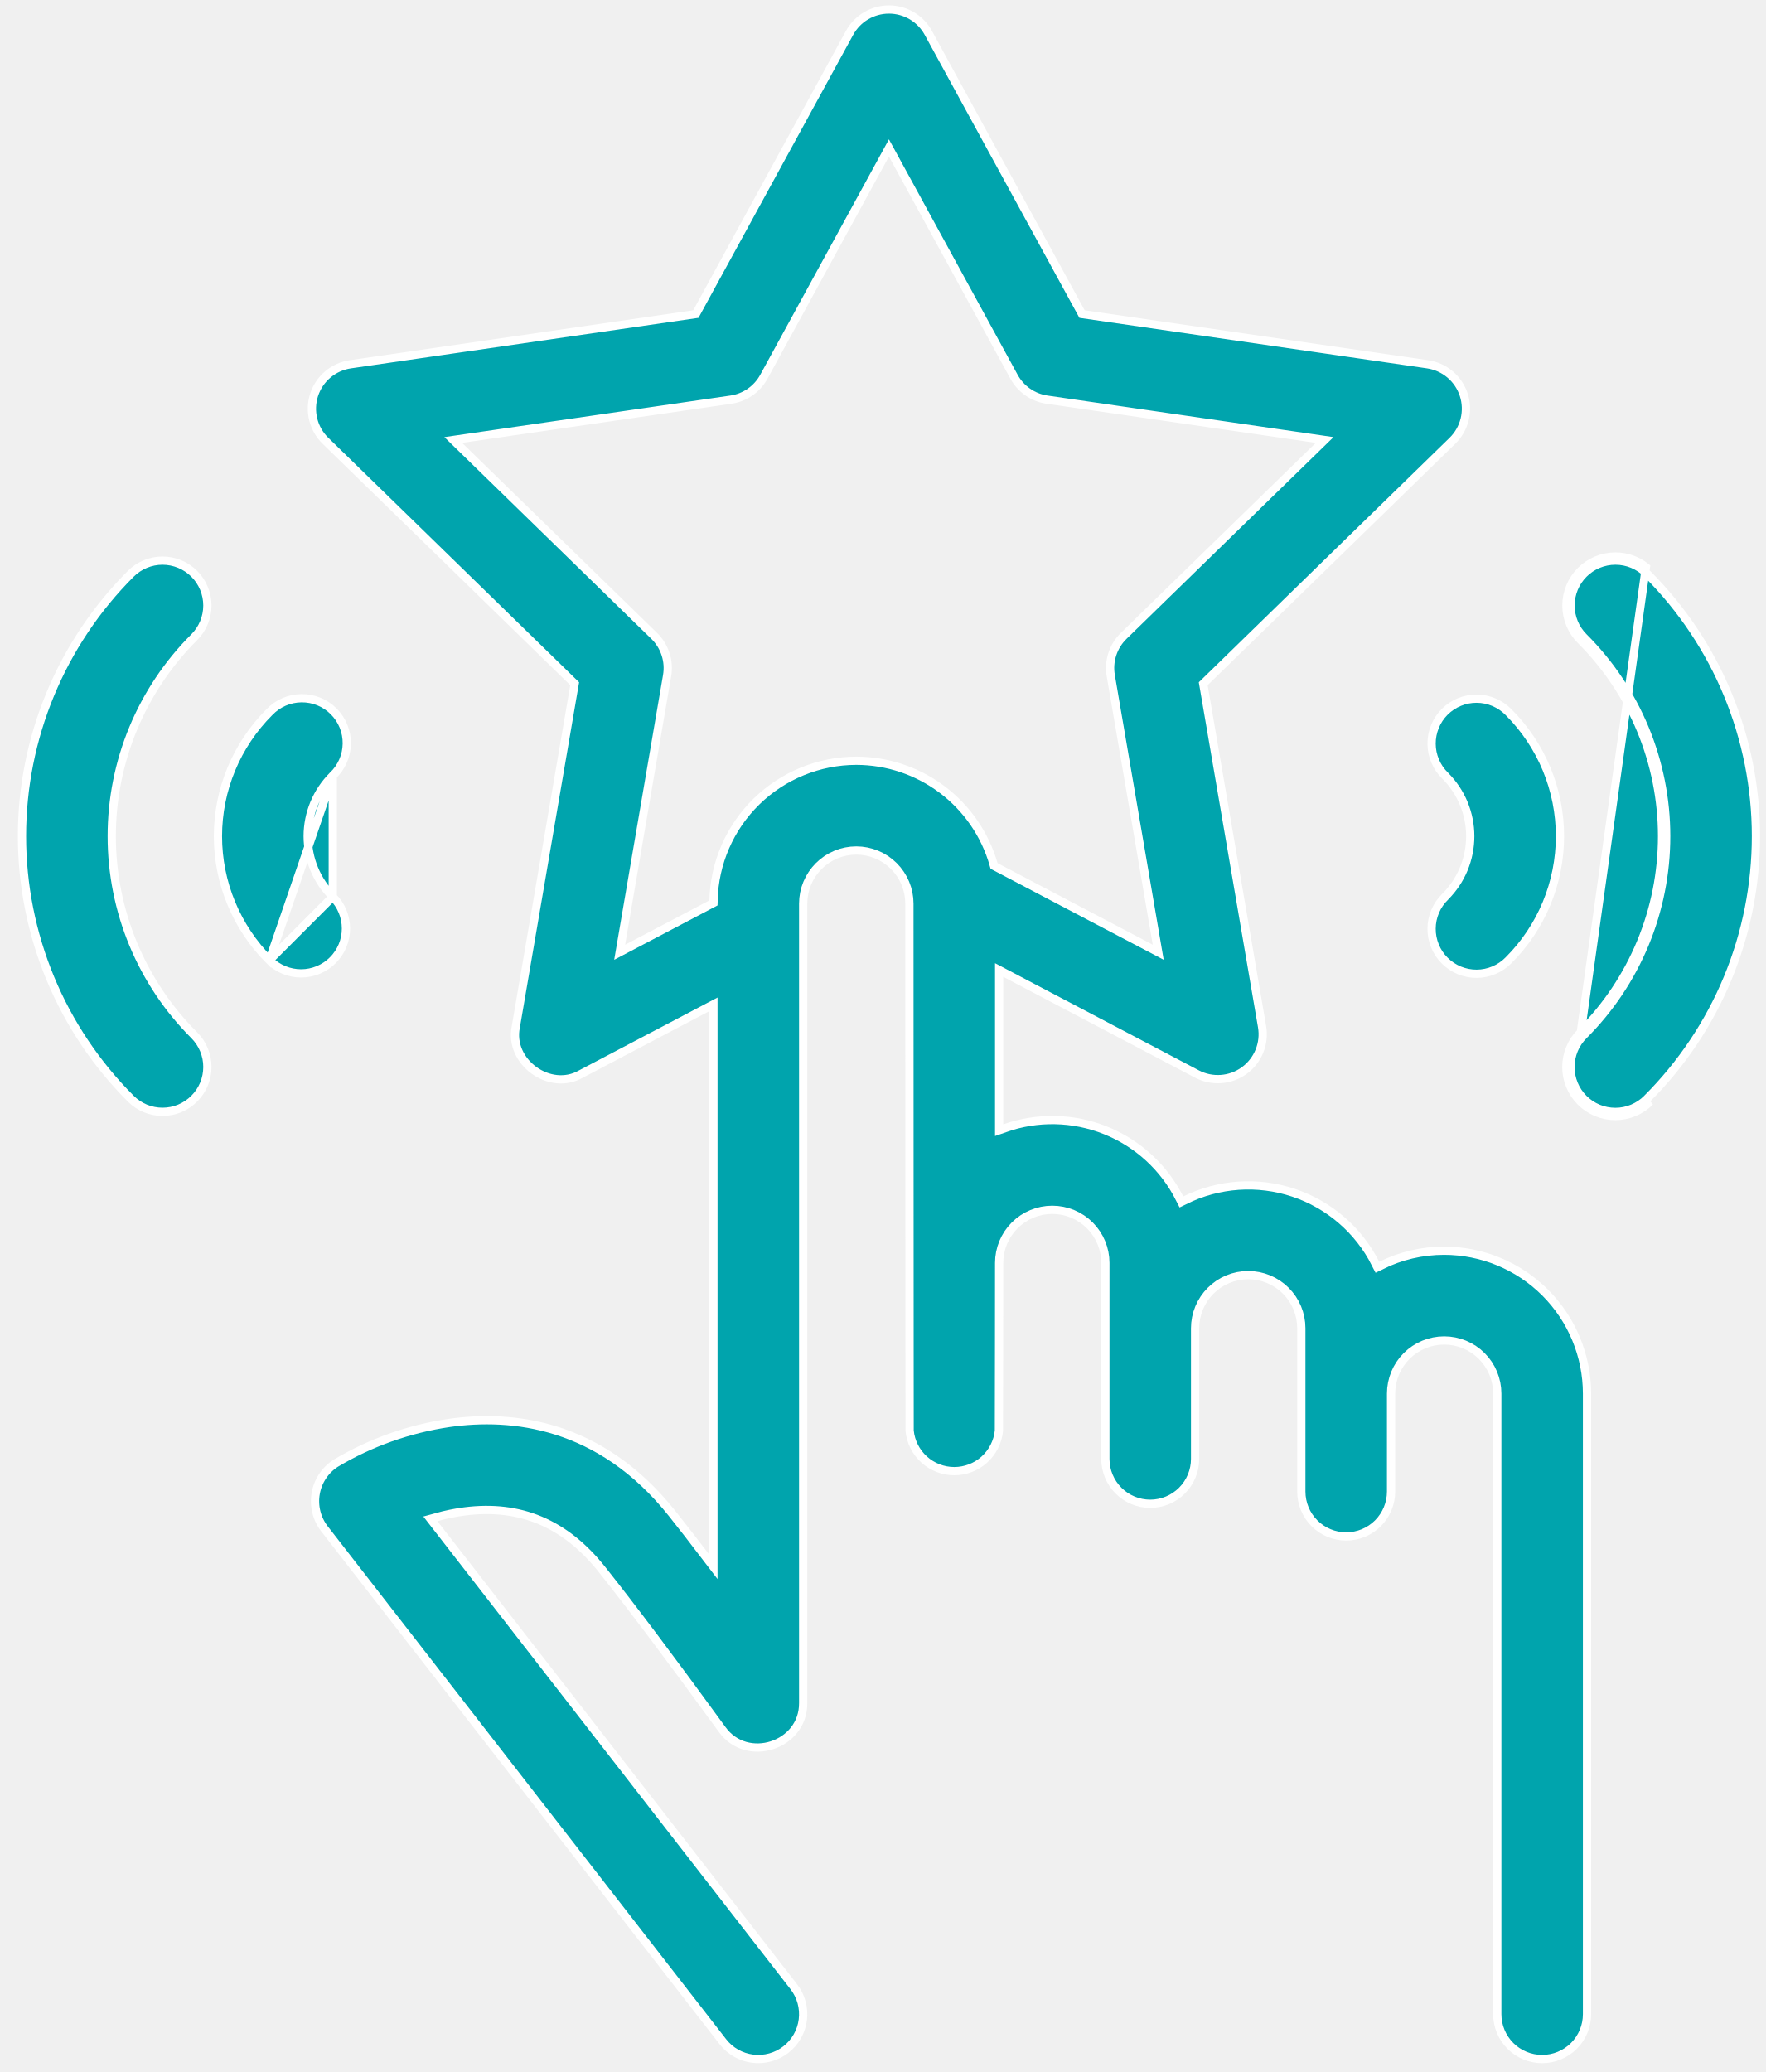
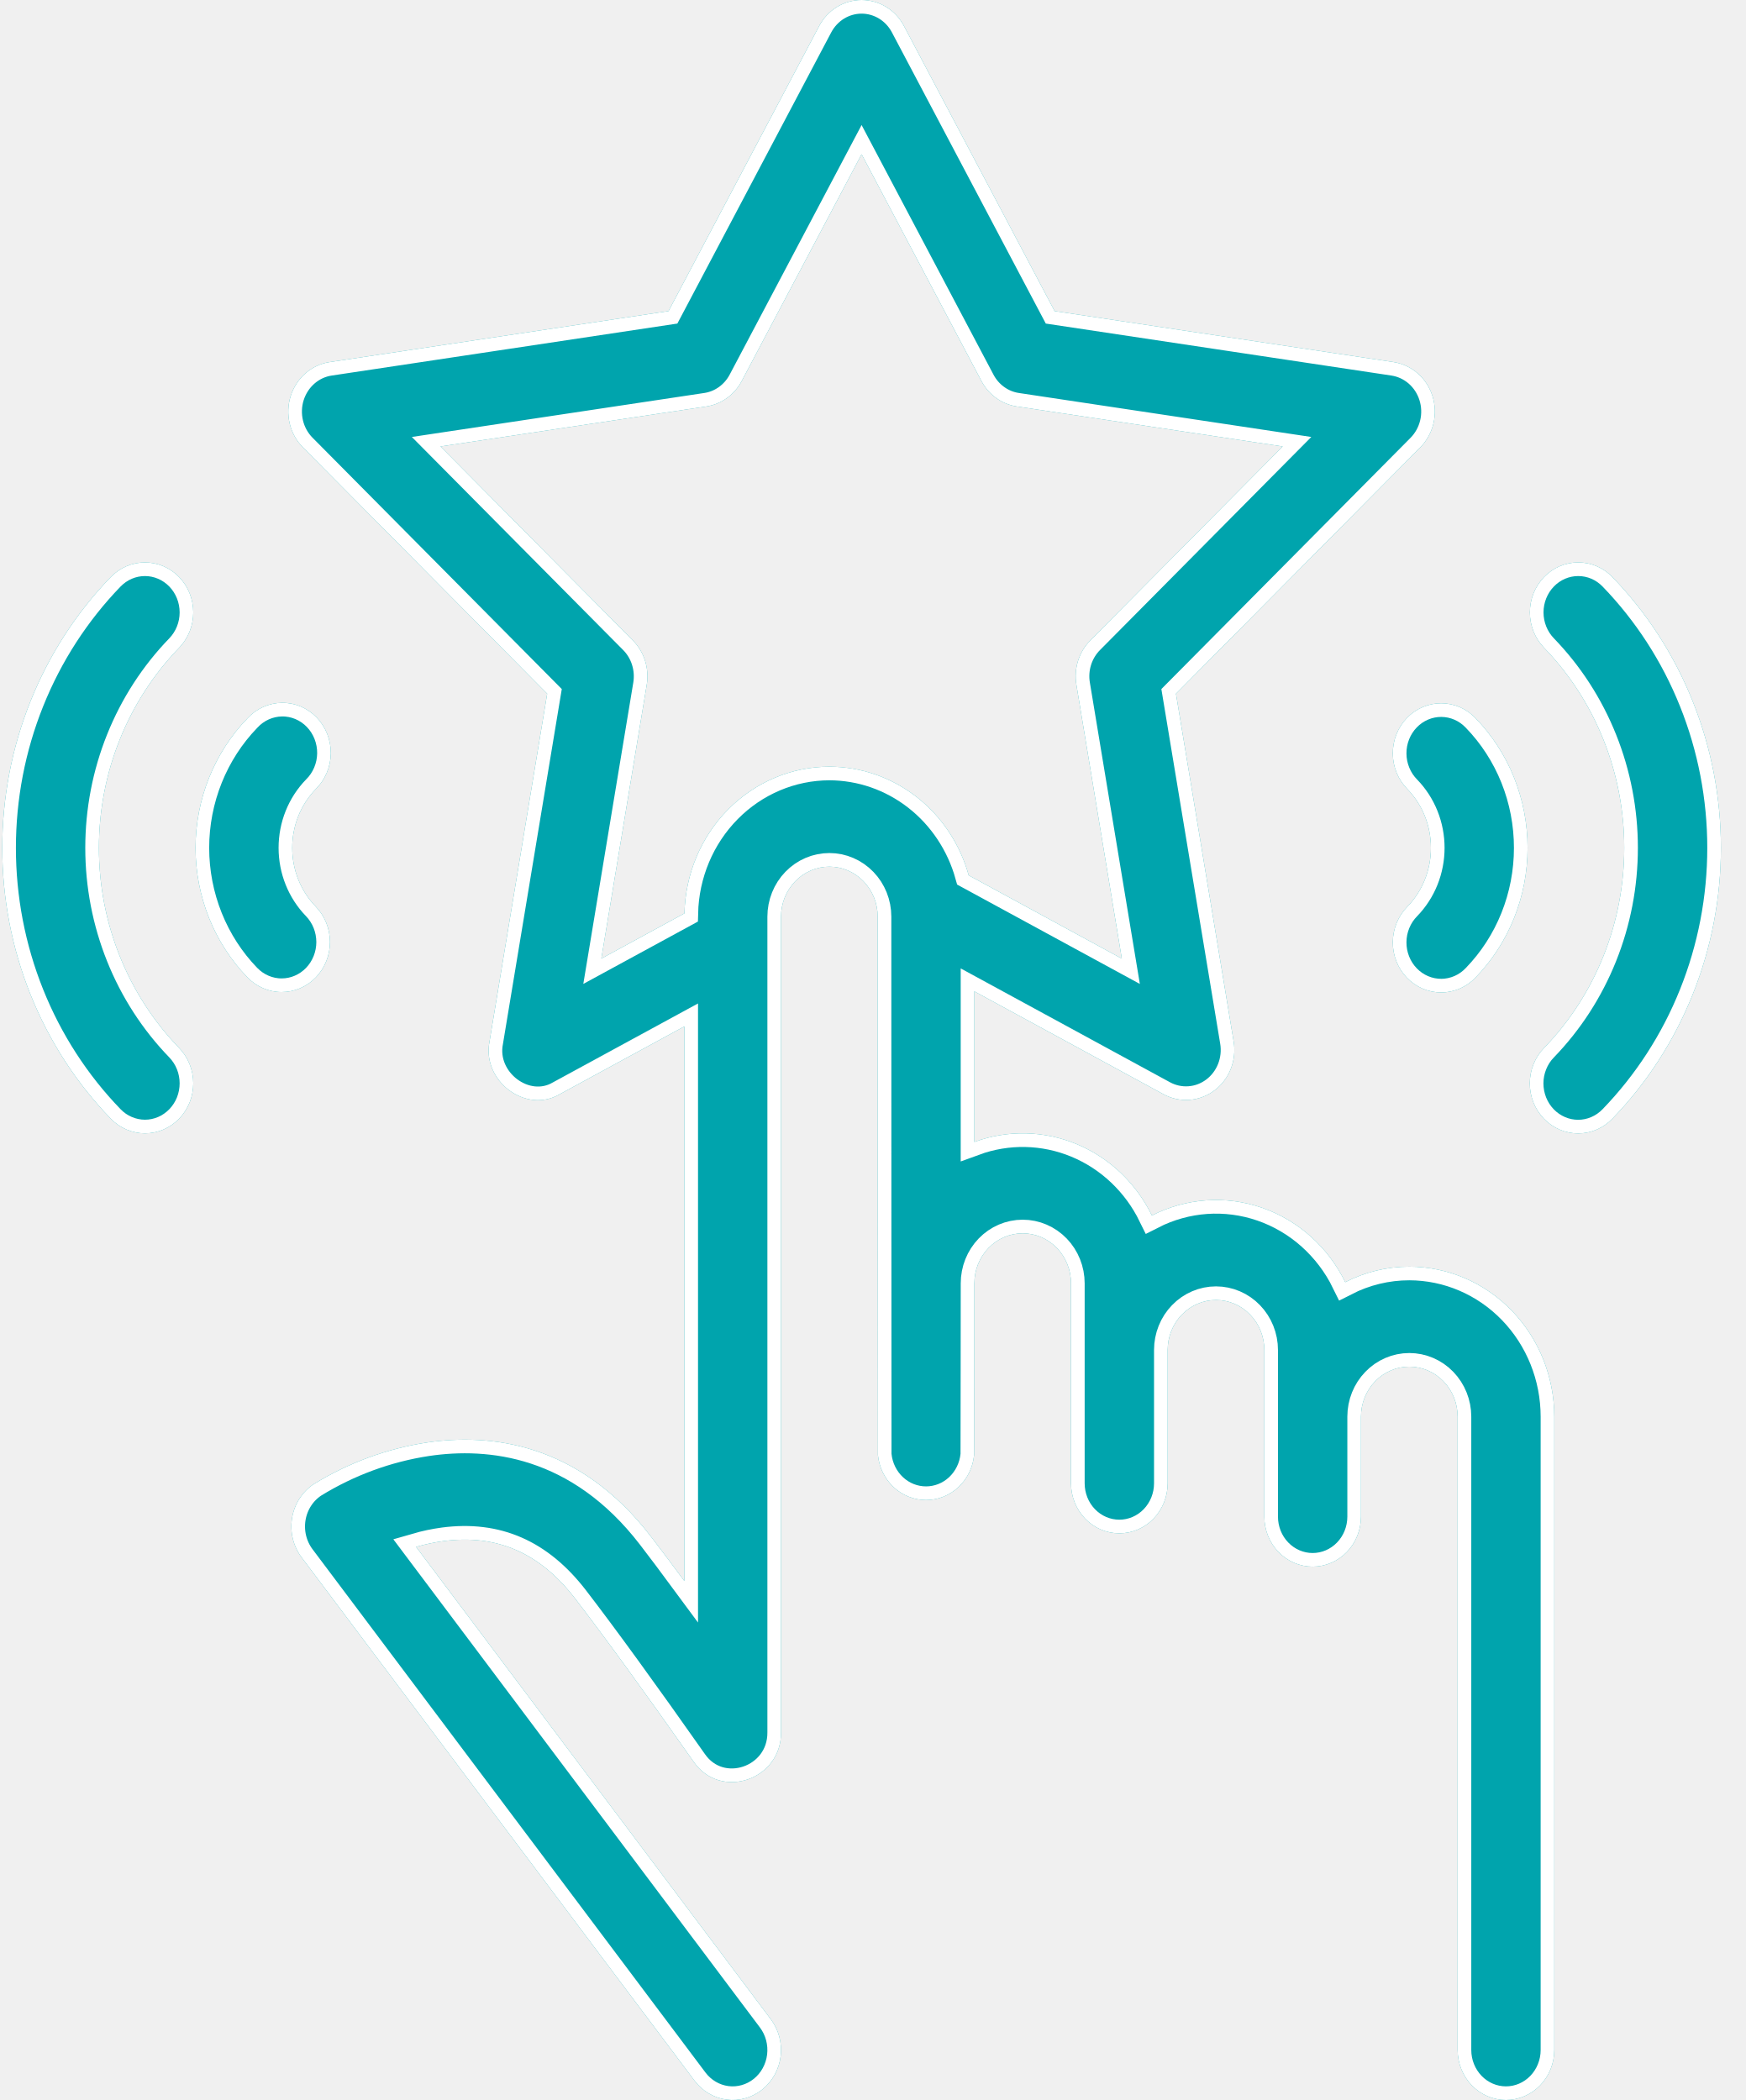
- <svg xmlns="http://www.w3.org/2000/svg" width="75" height="88" viewBox="0 0 75 88" fill="none">
-   <path d="M61.382 32.944L61.382 32.944L61.381 32.942C61.201 32.766 61.057 32.556 60.959 32.324C60.86 32.092 60.808 31.843 60.807 31.591C60.805 31.339 60.854 31.089 60.95 30.855C61.045 30.622 61.186 30.41 61.364 30.232C61.542 30.054 61.754 29.912 61.987 29.817C62.22 29.721 62.47 29.672 62.722 29.673C62.974 29.674 63.224 29.726 63.456 29.824C63.688 29.922 63.898 30.066 64.075 30.246L64.075 30.246L64.076 30.247C64.768 30.939 65.318 31.76 65.693 32.664C66.067 33.568 66.26 34.536 66.26 35.515C66.26 36.493 66.067 37.462 65.693 38.366C65.318 39.27 64.768 40.092 64.076 40.783L64.076 40.783L64.075 40.784C63.898 40.965 63.688 41.108 63.456 41.206C63.224 41.304 62.974 41.356 62.722 41.357C62.47 41.358 62.22 41.309 61.987 41.214C61.754 41.117 61.542 40.976 61.364 40.798C61.186 40.62 61.045 40.408 60.95 40.175C60.854 39.941 60.805 39.691 60.807 39.439C60.808 39.187 60.86 38.938 60.959 38.706C61.057 38.474 61.201 38.264 61.381 38.088L61.381 38.088L61.382 38.086C61.72 37.749 61.989 37.348 62.172 36.907C62.354 36.466 62.449 35.993 62.449 35.515C62.449 35.037 62.354 34.564 62.172 34.123C61.989 33.682 61.72 33.281 61.382 32.944Z" fill="#00A4AD" stroke="white" stroke-width="0.35" />
-   <path d="M67.144 43.842C68.239 42.749 69.107 41.451 69.7 40.022C70.292 38.593 70.597 37.062 70.597 35.515C70.597 33.968 70.292 32.436 69.7 31.008C69.107 29.579 68.239 28.281 67.144 27.188C66.754 26.798 66.534 26.269 66.534 25.717C66.534 25.165 66.753 24.635 67.143 24.245C67.533 23.855 68.062 23.635 68.614 23.635C69.087 23.634 69.544 23.796 69.911 24.087L67.144 43.842ZM67.144 43.842C66.95 44.035 66.796 44.264 66.691 44.517M67.144 43.842L66.691 44.517M66.691 44.517C66.585 44.77 66.531 45.041 66.53 45.314M66.691 44.517L66.53 45.314M66.53 45.314C66.53 45.588 66.583 45.859 66.688 46.112M66.53 45.314L66.688 46.112M66.688 46.112C66.792 46.365 66.946 46.595 67.139 46.789M66.688 46.112L67.139 46.789M67.139 46.789C67.333 46.982 67.562 47.136 67.815 47.241M67.139 46.789L67.815 47.241M67.815 47.241C68.068 47.345 68.339 47.399 68.613 47.399M67.815 47.241L68.613 47.399M68.613 47.399C68.887 47.399 69.158 47.344 69.41 47.239M68.613 47.399L69.41 47.239M69.41 47.239C69.663 47.134 69.893 46.98 70.086 46.786L69.41 47.239ZM69.962 24.367L70.009 24.414C71.452 25.867 72.598 27.588 73.383 29.481C74.176 31.394 74.584 33.444 74.584 35.515C74.584 37.585 74.176 39.636 73.383 41.549C72.59 43.461 71.427 45.199 69.962 46.662L69.962 46.663C69.785 46.84 69.575 46.981 69.343 47.078C69.112 47.174 68.864 47.224 68.613 47.224C68.362 47.224 68.114 47.175 67.882 47.079C67.65 46.983 67.44 46.842 67.263 46.665C67.086 46.488 66.945 46.277 66.85 46.045C66.754 45.814 66.705 45.565 66.705 45.315C66.706 45.064 66.756 44.816 66.852 44.584C66.949 44.353 67.09 44.143 67.268 43.966L67.268 43.966C68.379 42.857 69.26 41.539 69.862 40.089C70.463 38.639 70.772 37.085 70.772 35.515C70.772 33.945 70.463 32.391 69.862 30.941C69.26 29.49 68.379 28.173 67.268 27.064C66.91 26.707 66.709 26.222 66.709 25.717C66.709 25.211 66.909 24.726 67.267 24.369C67.624 24.011 68.109 23.81 68.614 23.81C69.12 23.809 69.605 24.01 69.962 24.367Z" fill="#00A4AD" stroke="white" stroke-width="0.35" />
-   <path d="M14.138 32.94L14.138 32.94C14.322 32.765 14.469 32.554 14.571 32.321C14.673 32.088 14.727 31.837 14.73 31.583C14.733 31.329 14.685 31.077 14.59 30.841C14.494 30.606 14.352 30.392 14.172 30.212C13.993 30.032 13.779 29.89 13.543 29.794C13.308 29.698 13.056 29.651 12.802 29.654C12.547 29.657 12.296 29.71 12.063 29.812C11.83 29.913 11.62 30.061 11.444 30.245L11.441 30.248L11.441 30.248C10.749 30.939 10.2 31.76 9.825 32.664C9.45 33.568 9.257 34.537 9.257 35.516C9.257 36.494 9.45 37.463 9.825 38.367C10.2 39.271 10.749 40.092 11.441 40.784L14.138 32.94ZM14.138 32.94L14.135 32.943M14.138 32.94L14.135 32.943M14.135 32.943C13.797 33.28 13.529 33.681 13.346 34.122C13.163 34.564 13.069 35.037 13.069 35.514C13.069 35.992 13.163 36.465 13.346 36.906C13.529 37.347 13.797 37.748 14.135 38.086M14.135 32.943V38.086M14.135 38.086C14.312 38.263 14.453 38.472 14.549 38.704C14.645 38.935 14.694 39.183 14.694 39.433C14.695 39.683 14.646 39.931 14.55 40.163C14.454 40.394 14.314 40.604 14.137 40.781C13.96 40.959 13.75 41.099 13.519 41.195C13.288 41.291 13.04 41.341 12.79 41.341C12.539 41.341 12.291 41.292 12.06 41.196C11.829 41.101 11.618 40.96 11.441 40.784L14.135 38.086Z" fill="#00A4AD" stroke="white" stroke-width="0.35" />
-   <path d="M5.556 24.368L5.556 24.368C5.733 24.191 5.943 24.051 6.174 23.955C6.406 23.859 6.653 23.81 6.904 23.81C7.154 23.81 7.402 23.86 7.633 23.956C7.864 24.052 8.074 24.192 8.251 24.369C8.608 24.727 8.809 25.212 8.809 25.717C8.808 26.222 8.607 26.707 8.25 27.064C7.139 28.173 6.258 29.491 5.656 30.941C5.055 32.391 4.746 33.945 4.746 35.515C4.746 37.085 5.055 38.639 5.656 40.09C6.258 41.54 7.139 42.857 8.25 43.966C8.427 44.143 8.567 44.353 8.663 44.584C8.759 44.815 8.809 45.063 8.809 45.313C8.809 45.564 8.76 45.812 8.664 46.043C8.568 46.274 8.428 46.484 8.251 46.661C8.074 46.839 7.864 46.979 7.633 47.075C7.402 47.171 7.154 47.22 6.904 47.22C6.654 47.221 6.406 47.171 6.174 47.076C5.943 46.98 5.733 46.84 5.556 46.663L5.556 46.663C4.091 45.2 2.928 43.462 2.135 41.549C1.342 39.636 0.934 37.586 0.934 35.515C0.934 33.445 1.342 31.394 2.135 29.482C2.928 27.569 4.091 25.831 5.556 24.368Z" fill="#00A4AD" stroke="white" stroke-width="0.35" />
-   <mask id="path-5-inside-1" fill="white">
-     <path d="M61.341 52.944C60.384 52.943 59.44 53.164 58.583 53.589C57.841 52.123 56.55 51.009 54.992 50.489C53.433 49.97 51.732 50.087 50.259 50.814C49.575 49.462 48.421 48.405 47.014 47.842C45.607 47.278 44.042 47.247 42.614 47.753V41.487L50.76 45.769C51.103 45.95 51.491 46.03 51.878 46.002C52.265 45.974 52.637 45.839 52.951 45.61C53.265 45.382 53.509 45.07 53.655 44.711C53.802 44.351 53.844 43.958 53.779 43.575L51.295 29.099L61.814 18.846C62.092 18.575 62.288 18.232 62.381 17.855C62.474 17.478 62.46 17.083 62.34 16.714C62.22 16.345 61.999 16.016 61.702 15.766C61.406 15.516 61.045 15.354 60.661 15.298L46.071 13.177L39.584 1.312C39.405 0.984 39.141 0.71 38.82 0.52C38.498 0.33 38.132 0.229 37.758 0.229C37.385 0.229 37.018 0.33 36.697 0.52C36.376 0.71 36.112 0.984 35.932 1.312L29.446 13.177L14.856 15.298C14.472 15.354 14.111 15.516 13.814 15.766C13.517 16.016 13.296 16.345 13.176 16.714C13.056 17.083 13.042 17.479 13.135 17.856C13.228 18.233 13.425 18.576 13.703 18.847L24.222 29.1L21.738 43.576C21.401 45.215 23.305 46.596 24.757 45.77L30.128 42.945V66.028C29.601 65.337 29.119 64.716 28.686 64.172C25.563 60.245 21.724 59.878 19.053 60.261C17.326 60.514 15.665 61.104 14.166 61.998C13.923 62.154 13.715 62.359 13.555 62.601C13.395 62.842 13.287 63.113 13.238 63.398C13.188 63.683 13.198 63.975 13.267 64.256C13.336 64.537 13.462 64.801 13.638 65.03L30.566 86.82C30.904 87.256 31.402 87.54 31.95 87.609C32.497 87.677 33.05 87.526 33.486 87.187C33.921 86.849 34.205 86.351 34.274 85.803C34.342 85.255 34.191 84.703 33.852 84.267L18.578 64.605C18.966 64.497 19.362 64.416 19.762 64.364C22.057 64.071 23.912 64.855 25.428 66.762C26.7 68.361 28.415 70.644 30.527 73.548C31.683 75.163 34.307 74.309 34.29 72.324V38.378C34.29 37.826 34.51 37.297 34.9 36.907C35.29 36.516 35.819 36.297 36.371 36.297C36.923 36.297 37.452 36.516 37.843 36.907C38.233 37.297 38.452 37.826 38.452 38.378C38.452 38.378 38.456 60.717 38.463 60.787C38.515 61.299 38.756 61.774 39.138 62.12C39.521 62.465 40.018 62.656 40.533 62.656C41.048 62.656 41.545 62.465 41.928 62.12C42.31 61.774 42.551 61.299 42.603 60.787C42.61 60.717 42.614 53.638 42.614 53.638C42.614 53.086 42.833 52.556 43.223 52.166C43.614 51.776 44.143 51.557 44.695 51.557C45.247 51.557 45.776 51.776 46.166 52.166C46.556 52.556 46.776 53.086 46.776 53.638V61.961C46.776 62.513 46.995 63.042 47.385 63.432C47.775 63.823 48.304 64.042 48.856 64.042C49.408 64.042 49.938 63.823 50.328 63.432C50.718 63.042 50.937 62.513 50.937 61.961V56.412C50.937 55.86 51.157 55.331 51.547 54.941C51.937 54.55 52.466 54.331 53.018 54.331C53.57 54.331 54.099 54.55 54.489 54.941C54.88 55.331 55.099 55.86 55.099 56.412V63.348C55.099 63.9 55.318 64.429 55.709 64.82C56.099 65.21 56.628 65.429 57.18 65.429C57.732 65.429 58.261 65.21 58.651 64.82C59.041 64.429 59.261 63.9 59.261 63.348V59.187C59.261 58.635 59.48 58.105 59.87 57.715C60.26 57.325 60.79 57.106 61.342 57.106C61.894 57.106 62.423 57.325 62.813 57.715C63.203 58.105 63.422 58.635 63.422 59.187V85.544C63.422 86.096 63.642 86.625 64.032 87.016C64.422 87.406 64.951 87.625 65.503 87.625C66.055 87.625 66.584 87.406 66.975 87.016C67.365 86.625 67.584 86.096 67.584 85.544V59.187C67.582 57.532 66.924 55.945 65.754 54.774C64.583 53.604 62.996 52.946 61.341 52.944ZM36.371 32.135C34.74 32.138 33.174 32.777 32.008 33.918C30.843 35.059 30.169 36.61 30.132 38.241L26.553 40.123L28.508 28.724C28.565 28.392 28.541 28.05 28.436 27.73C28.332 27.409 28.152 27.118 27.91 26.882L19.627 18.809L31.073 17.146C31.392 17.099 31.696 16.979 31.961 16.795C32.226 16.611 32.444 16.367 32.599 16.084L37.758 6.648L42.917 16.084C43.072 16.367 43.29 16.611 43.555 16.795C43.82 16.979 44.124 17.099 44.443 17.146L55.889 18.809L47.606 26.882C47.364 27.118 47.184 27.409 47.079 27.73C46.975 28.05 46.95 28.392 47.008 28.724L48.963 40.123L42.371 36.658C41.996 35.356 41.208 34.211 40.126 33.395C39.044 32.579 37.726 32.137 36.371 32.135Z" />
+ <svg xmlns="http://www.w3.org/2000/svg" width="64" height="77" viewBox="0 0 64 77" fill="none">
+   <mask id="path-1-inside-1" fill="white">
+     <path d="M51.589 28.932C51.863 29.215 52.081 29.551 52.229 29.921C52.377 30.291 52.453 30.688 52.453 31.088C52.453 31.489 52.377 31.886 52.229 32.256C52.081 32.626 51.863 32.962 51.589 33.245C51.422 33.414 51.288 33.617 51.197 33.84C51.105 34.063 51.057 34.303 51.056 34.545C51.054 34.788 51.099 35.028 51.188 35.252C51.277 35.477 51.408 35.681 51.574 35.852C51.739 36.024 51.936 36.159 52.153 36.252C52.37 36.344 52.602 36.391 52.836 36.39C53.07 36.389 53.302 36.339 53.518 36.245C53.734 36.15 53.929 36.012 54.093 35.839C54.697 35.215 55.175 34.475 55.502 33.66C55.828 32.845 55.996 31.971 55.996 31.088C55.996 30.206 55.828 29.332 55.502 28.517C55.175 27.702 54.697 26.962 54.093 26.338C53.929 26.165 53.734 26.027 53.518 25.932C53.302 25.838 53.07 25.788 52.836 25.787C52.602 25.786 52.37 25.833 52.153 25.925C51.936 26.018 51.739 26.153 51.574 26.325C51.408 26.497 51.277 26.7 51.188 26.925C51.099 27.149 51.054 27.389 51.056 27.632C51.057 27.874 51.105 28.114 51.197 28.337C51.288 28.561 51.422 28.763 51.589 28.932Z" />
+     <path d="M59.104 21.158C58.772 20.814 58.321 20.621 57.851 20.622C57.381 20.622 56.931 20.815 56.599 21.159C56.267 21.503 56.08 21.97 56.08 22.456C56.081 22.942 56.267 23.408 56.6 23.752C57.532 24.715 58.271 25.858 58.775 27.117C59.28 28.376 59.539 29.726 59.539 31.088C59.539 32.451 59.28 33.801 58.775 35.06C58.271 36.319 57.532 37.462 56.6 38.425C56.434 38.595 56.303 38.797 56.214 39.02C56.124 39.242 56.077 39.481 56.077 39.722C56.077 39.963 56.122 40.202 56.211 40.425C56.3 40.648 56.431 40.851 56.595 41.021C56.76 41.192 56.956 41.327 57.171 41.419C57.386 41.512 57.617 41.559 57.85 41.559C58.083 41.559 58.314 41.511 58.529 41.418C58.744 41.325 58.94 41.19 59.104 41.019C60.365 39.715 61.366 38.167 62.048 36.464C62.731 34.76 63.083 32.933 63.083 31.088C63.083 29.244 62.731 27.417 62.048 25.713C61.366 24.009 60.365 22.461 59.104 21.158Z" />
+     <path d="M11.576 33.244C11.302 32.961 11.084 32.625 10.936 32.255C10.788 31.885 10.712 31.488 10.712 31.088C10.712 30.687 10.788 30.29 10.936 29.92C11.084 29.55 11.302 29.214 11.576 28.931C11.747 28.763 11.884 28.56 11.978 28.336C12.073 28.112 12.123 27.871 12.126 27.626C12.129 27.382 12.084 27.139 11.995 26.913C11.906 26.686 11.774 26.48 11.607 26.307C11.44 26.134 11.242 25.998 11.023 25.905C10.804 25.813 10.57 25.767 10.333 25.77C10.097 25.773 9.864 25.825 9.647 25.922C9.43 26.02 9.235 26.161 9.072 26.338C8.468 26.962 7.99 27.703 7.663 28.518C7.337 29.333 7.168 30.206 7.168 31.089C7.168 31.971 7.337 32.845 7.663 33.66C7.99 34.475 8.468 35.216 9.072 35.839C9.237 36.009 9.432 36.144 9.647 36.236C9.862 36.328 10.092 36.376 10.325 36.375C10.558 36.375 10.788 36.328 11.003 36.235C11.218 36.143 11.413 36.008 11.578 35.837C11.742 35.667 11.872 35.465 11.961 35.242C12.05 35.02 12.096 34.781 12.096 34.54C12.095 34.299 12.049 34.061 11.96 33.839C11.871 33.616 11.74 33.414 11.576 33.244Z" />
+     <path d="M6.567 21.16C6.402 20.989 6.207 20.854 5.992 20.762C5.777 20.67 5.547 20.622 5.314 20.622C5.082 20.622 4.851 20.669 4.636 20.761C4.421 20.853 4.226 20.988 4.061 21.158C2.8 22.462 1.799 24.01 1.117 25.714C0.434 27.418 0.083 29.244 0.083 31.089C0.083 32.933 0.434 34.76 1.117 36.464C1.799 38.168 2.8 39.716 4.061 41.019C4.226 41.19 4.421 41.325 4.636 41.416C4.851 41.508 5.082 41.556 5.314 41.556C5.547 41.556 5.777 41.508 5.992 41.416C6.207 41.324 6.402 41.188 6.567 41.018C6.731 40.848 6.862 40.645 6.951 40.423C7.039 40.2 7.085 39.962 7.085 39.721C7.085 39.481 7.039 39.242 6.95 39.02C6.861 38.797 6.73 38.595 6.566 38.425C5.634 37.462 4.894 36.319 4.39 35.06C3.885 33.801 3.626 32.451 3.626 31.089C3.626 29.726 3.885 28.376 4.39 27.117C4.894 25.859 5.634 24.715 6.566 23.752C6.898 23.408 7.085 22.942 7.085 22.456C7.085 21.97 6.899 21.503 6.567 21.16Z" />
+     <path d="M51.66 46.444C50.846 46.444 50.042 46.638 49.312 47.012C48.68 45.721 47.581 44.74 46.254 44.282C44.927 43.824 43.48 43.927 42.225 44.568C41.642 43.376 40.66 42.446 39.462 41.949C38.264 41.453 36.933 41.425 35.716 41.871V36.35L42.651 40.123C42.944 40.282 43.274 40.353 43.603 40.328C43.933 40.304 44.25 40.184 44.517 39.983C44.785 39.782 44.992 39.507 45.117 39.191C45.241 38.874 45.278 38.527 45.222 38.19L43.107 25.436L52.063 16.403C52.299 16.164 52.466 15.861 52.545 15.529C52.625 15.197 52.612 14.849 52.51 14.524C52.408 14.199 52.22 13.909 51.968 13.689C51.715 13.469 51.408 13.326 51.081 13.276L38.659 11.407L33.137 0.954C32.984 0.665 32.76 0.424 32.486 0.256C32.213 0.089 31.901 0 31.583 0C31.265 0 30.953 0.089 30.679 0.256C30.406 0.424 30.181 0.665 30.028 0.954L24.506 11.407L12.085 13.276C11.757 13.325 11.45 13.468 11.197 13.689C10.945 13.909 10.757 14.199 10.654 14.524C10.552 14.849 10.54 15.198 10.619 15.53C10.698 15.862 10.866 16.165 11.103 16.403L20.058 25.436L17.944 38.191C17.657 39.635 19.278 40.851 20.514 40.123L25.087 37.635V57.972C24.638 57.363 24.227 56.816 23.859 56.337C21.2 52.877 17.932 52.553 15.658 52.891C14.187 53.114 12.774 53.634 11.497 54.421C11.29 54.559 11.113 54.74 10.977 54.952C10.841 55.165 10.749 55.404 10.707 55.655C10.665 55.906 10.673 56.163 10.732 56.411C10.79 56.658 10.898 56.891 11.047 57.093L25.459 76.291C25.747 76.675 26.171 76.925 26.637 76.986C27.104 77.046 27.574 76.912 27.945 76.614C28.316 76.316 28.557 75.877 28.616 75.395C28.674 74.912 28.545 74.426 28.257 74.042L15.253 56.719C15.584 56.623 15.921 56.552 16.261 56.506C18.216 56.248 19.794 56.939 21.086 58.619C22.168 60.028 23.628 62.039 25.426 64.597C26.41 66.021 28.644 65.268 28.63 63.519V33.611C28.63 33.125 28.817 32.658 29.149 32.315C29.481 31.971 29.932 31.778 30.402 31.778C30.872 31.778 31.322 31.971 31.654 32.315C31.987 32.658 32.173 33.125 32.173 33.611C32.173 33.611 32.176 53.292 32.182 53.354C32.227 53.806 32.432 54.224 32.758 54.529C33.083 54.833 33.506 55.001 33.945 55.001C34.384 55.001 34.807 54.833 35.132 54.529C35.458 54.224 35.663 53.806 35.707 53.354C35.713 53.293 35.717 47.056 35.717 47.056C35.717 46.569 35.903 46.103 36.235 45.759C36.568 45.415 37.018 45.222 37.488 45.222C37.958 45.222 38.408 45.415 38.741 45.759C39.073 46.103 39.26 46.569 39.26 47.056V54.389C39.26 54.875 39.446 55.341 39.778 55.685C40.111 56.029 40.561 56.222 41.031 56.222C41.501 56.222 41.952 56.029 42.284 55.685C42.616 55.341 42.803 54.875 42.803 54.389V49.5C42.803 49.014 42.989 48.547 43.322 48.204C43.654 47.86 44.104 47.667 44.574 47.667C45.044 47.667 45.495 47.86 45.827 48.204C46.159 48.547 46.346 49.014 46.346 49.5V55.611C46.346 56.097 46.532 56.564 46.865 56.907C47.197 57.251 47.648 57.444 48.117 57.444C48.587 57.444 49.038 57.251 49.37 56.907C49.702 56.564 49.889 56.097 49.889 55.611V51.944C49.889 51.458 50.075 50.992 50.408 50.648C50.74 50.304 51.191 50.111 51.66 50.111C52.13 50.111 52.581 50.304 52.913 50.648C53.245 50.992 53.432 51.458 53.432 51.944V75.167C53.432 75.653 53.619 76.119 53.951 76.463C54.283 76.807 54.734 77 55.203 77C55.673 77 56.124 76.807 56.456 76.463C56.788 76.119 56.975 75.653 56.975 75.167V51.944C56.974 50.486 56.413 49.088 55.417 48.057C54.42 47.026 53.069 46.446 51.66 46.444ZM30.402 28.111C29.013 28.113 27.68 28.677 26.688 29.682C25.695 30.687 25.122 32.054 25.09 33.49L22.043 35.148L23.708 25.106C23.756 24.813 23.735 24.512 23.646 24.229C23.558 23.947 23.404 23.69 23.198 23.483L16.146 16.37L25.891 14.904C26.163 14.863 26.421 14.758 26.647 14.595C26.872 14.433 27.058 14.219 27.19 13.969L31.583 5.655L35.975 13.969C36.106 14.219 36.292 14.433 36.518 14.595C36.743 14.758 37.002 14.863 37.274 14.904L47.019 16.37L39.967 23.483C39.761 23.69 39.607 23.947 39.518 24.229C39.429 24.512 39.408 24.813 39.457 25.106L41.122 35.149L35.51 32.096C35.19 30.948 34.52 29.939 33.599 29.221C32.677 28.502 31.555 28.113 30.402 28.111Z" />
  </mask>
-   <path d="M61.341 52.944C60.384 52.943 59.44 53.164 58.583 53.589C57.841 52.123 56.55 51.009 54.992 50.489C53.433 49.97 51.732 50.087 50.259 50.814C49.575 49.462 48.421 48.405 47.014 47.842C45.607 47.278 44.042 47.247 42.614 47.753V41.487L50.76 45.769C51.103 45.95 51.491 46.03 51.878 46.002C52.265 45.974 52.637 45.839 52.951 45.61C53.265 45.382 53.509 45.07 53.655 44.711C53.802 44.351 53.844 43.958 53.779 43.575L51.295 29.099L61.814 18.846C62.092 18.575 62.288 18.232 62.381 17.855C62.474 17.478 62.46 17.083 62.34 16.714C62.22 16.345 61.999 16.016 61.702 15.766C61.406 15.516 61.045 15.354 60.661 15.298L46.071 13.177L39.584 1.312C39.405 0.984 39.141 0.71 38.82 0.52C38.498 0.33 38.132 0.229 37.758 0.229C37.385 0.229 37.018 0.33 36.697 0.52C36.376 0.71 36.112 0.984 35.932 1.312L29.446 13.177L14.856 15.298C14.472 15.354 14.111 15.516 13.814 15.766C13.517 16.016 13.296 16.345 13.176 16.714C13.056 17.083 13.042 17.479 13.135 17.856C13.228 18.233 13.425 18.576 13.703 18.847L24.222 29.1L21.738 43.576C21.401 45.215 23.305 46.596 24.757 45.77L30.128 42.945V66.028C29.601 65.337 29.119 64.716 28.686 64.172C25.563 60.245 21.724 59.878 19.053 60.261C17.326 60.514 15.665 61.104 14.166 61.998C13.923 62.154 13.715 62.359 13.555 62.601C13.395 62.842 13.287 63.113 13.238 63.398C13.188 63.683 13.198 63.975 13.267 64.256C13.336 64.537 13.462 64.801 13.638 65.03L30.566 86.82C30.904 87.256 31.402 87.54 31.95 87.609C32.497 87.677 33.05 87.526 33.486 87.187C33.921 86.849 34.205 86.351 34.274 85.803C34.342 85.255 34.191 84.703 33.852 84.267L18.578 64.605C18.966 64.497 19.362 64.416 19.762 64.364C22.057 64.071 23.912 64.855 25.428 66.762C26.7 68.361 28.415 70.644 30.527 73.548C31.683 75.163 34.307 74.309 34.29 72.324V38.378C34.29 37.826 34.51 37.297 34.9 36.907C35.29 36.516 35.819 36.297 36.371 36.297C36.923 36.297 37.452 36.516 37.843 36.907C38.233 37.297 38.452 37.826 38.452 38.378C38.452 38.378 38.456 60.717 38.463 60.787C38.515 61.299 38.756 61.774 39.138 62.12C39.521 62.465 40.018 62.656 40.533 62.656C41.048 62.656 41.545 62.465 41.928 62.12C42.31 61.774 42.551 61.299 42.603 60.787C42.61 60.717 42.614 53.638 42.614 53.638C42.614 53.086 42.833 52.556 43.223 52.166C43.614 51.776 44.143 51.557 44.695 51.557C45.247 51.557 45.776 51.776 46.166 52.166C46.556 52.556 46.776 53.086 46.776 53.638V61.961C46.776 62.513 46.995 63.042 47.385 63.432C47.775 63.823 48.304 64.042 48.856 64.042C49.408 64.042 49.938 63.823 50.328 63.432C50.718 63.042 50.937 62.513 50.937 61.961V56.412C50.937 55.86 51.157 55.331 51.547 54.941C51.937 54.55 52.466 54.331 53.018 54.331C53.57 54.331 54.099 54.55 54.489 54.941C54.88 55.331 55.099 55.86 55.099 56.412V63.348C55.099 63.9 55.318 64.429 55.709 64.82C56.099 65.21 56.628 65.429 57.18 65.429C57.732 65.429 58.261 65.21 58.651 64.82C59.041 64.429 59.261 63.9 59.261 63.348V59.187C59.261 58.635 59.48 58.105 59.87 57.715C60.26 57.325 60.79 57.106 61.342 57.106C61.894 57.106 62.423 57.325 62.813 57.715C63.203 58.105 63.422 58.635 63.422 59.187V85.544C63.422 86.096 63.642 86.625 64.032 87.016C64.422 87.406 64.951 87.625 65.503 87.625C66.055 87.625 66.584 87.406 66.975 87.016C67.365 86.625 67.584 86.096 67.584 85.544V59.187C67.582 57.532 66.924 55.945 65.754 54.774C64.583 53.604 62.996 52.946 61.341 52.944ZM36.371 32.135C34.74 32.138 33.174 32.777 32.008 33.918C30.843 35.059 30.169 36.61 30.132 38.241L26.553 40.123L28.508 28.724C28.565 28.392 28.541 28.05 28.436 27.73C28.332 27.409 28.152 27.118 27.91 26.882L19.627 18.809L31.073 17.146C31.392 17.099 31.696 16.979 31.961 16.795C32.226 16.611 32.444 16.367 32.599 16.084L37.758 6.648L42.917 16.084C43.072 16.367 43.29 16.611 43.555 16.795C43.82 16.979 44.124 17.099 44.443 17.146L55.889 18.809L47.606 26.882C47.364 27.118 47.184 27.409 47.079 27.73C46.975 28.05 46.95 28.392 47.008 28.724L48.963 40.123L42.371 36.658C41.996 35.356 41.208 34.211 40.126 33.395C39.044 32.579 37.726 32.137 36.371 32.135Z" fill="#00A4AD" stroke="white" stroke-width="0.7" mask="url(#path-5-inside-1)" />
+   <path d="M51.589 28.932C51.863 29.215 52.081 29.551 52.229 29.921C52.377 30.291 52.453 30.688 52.453 31.088C52.453 31.489 52.377 31.886 52.229 32.256C52.081 32.626 51.863 32.962 51.589 33.245C51.422 33.414 51.288 33.617 51.197 33.84C51.105 34.063 51.057 34.303 51.056 34.545C51.054 34.788 51.099 35.028 51.188 35.252C51.277 35.477 51.408 35.681 51.574 35.852C51.739 36.024 51.936 36.159 52.153 36.252C52.37 36.344 52.602 36.391 52.836 36.39C53.07 36.389 53.302 36.339 53.518 36.245C53.734 36.15 53.929 36.012 54.093 35.839C54.697 35.215 55.175 34.475 55.502 33.66C55.828 32.845 55.996 31.971 55.996 31.088C55.996 30.206 55.828 29.332 55.502 28.517C55.175 27.702 54.697 26.962 54.093 26.338C53.929 26.165 53.734 26.027 53.518 25.932C53.302 25.838 53.07 25.788 52.836 25.787C52.602 25.786 52.37 25.833 52.153 25.925C51.936 26.018 51.739 26.153 51.574 26.325C51.408 26.497 51.277 26.7 51.188 26.925C51.099 27.149 51.054 27.389 51.056 27.632C51.057 27.874 51.105 28.114 51.197 28.337C51.288 28.561 51.422 28.763 51.589 28.932Z" fill="#00A4AD" />
+   <path d="M59.104 21.158C58.772 20.814 58.321 20.621 57.851 20.622C57.381 20.622 56.931 20.815 56.599 21.159C56.267 21.503 56.08 21.97 56.08 22.456C56.081 22.942 56.267 23.408 56.6 23.752C57.532 24.715 58.271 25.858 58.775 27.117C59.28 28.376 59.539 29.726 59.539 31.088C59.539 32.451 59.28 33.801 58.775 35.06C58.271 36.319 57.532 37.462 56.6 38.425C56.434 38.595 56.303 38.797 56.214 39.02C56.124 39.242 56.077 39.481 56.077 39.722C56.077 39.963 56.122 40.202 56.211 40.425C56.3 40.648 56.431 40.851 56.595 41.021C56.76 41.192 56.956 41.327 57.171 41.419C57.386 41.512 57.617 41.559 57.85 41.559C58.083 41.559 58.314 41.511 58.529 41.418C58.744 41.325 58.94 41.19 59.104 41.019C60.365 39.715 61.366 38.167 62.048 36.464C62.731 34.76 63.083 32.933 63.083 31.088C63.083 29.244 62.731 27.417 62.048 25.713C61.366 24.009 60.365 22.461 59.104 21.158Z" fill="#00A4AD" />
+   <path d="M11.576 33.244C11.302 32.961 11.084 32.625 10.936 32.255C10.788 31.885 10.712 31.488 10.712 31.088C10.712 30.687 10.788 30.29 10.936 29.92C11.084 29.55 11.302 29.214 11.576 28.931C11.747 28.763 11.884 28.56 11.978 28.336C12.073 28.112 12.123 27.871 12.126 27.626C12.129 27.382 12.084 27.139 11.995 26.913C11.906 26.686 11.774 26.48 11.607 26.307C11.44 26.134 11.242 25.998 11.023 25.905C10.804 25.813 10.57 25.767 10.333 25.77C10.097 25.773 9.864 25.825 9.647 25.922C9.43 26.02 9.235 26.161 9.072 26.338C8.468 26.962 7.99 27.703 7.663 28.518C7.337 29.333 7.168 30.206 7.168 31.089C7.168 31.971 7.337 32.845 7.663 33.66C7.99 34.475 8.468 35.216 9.072 35.839C9.237 36.009 9.432 36.144 9.647 36.236C9.862 36.328 10.092 36.376 10.325 36.375C10.558 36.375 10.788 36.328 11.003 36.235C11.218 36.143 11.413 36.008 11.578 35.837C11.742 35.667 11.872 35.465 11.961 35.242C12.05 35.02 12.096 34.781 12.096 34.54C12.095 34.299 12.049 34.061 11.96 33.839C11.871 33.616 11.74 33.414 11.576 33.244Z" fill="#00A4AD" />
+   <path d="M6.567 21.16C6.402 20.989 6.207 20.854 5.992 20.762C5.777 20.67 5.547 20.622 5.314 20.622C5.082 20.622 4.851 20.669 4.636 20.761C4.421 20.853 4.226 20.988 4.061 21.158C2.8 22.462 1.799 24.01 1.117 25.714C0.434 27.418 0.083 29.244 0.083 31.089C0.083 32.933 0.434 34.76 1.117 36.464C1.799 38.168 2.8 39.716 4.061 41.019C4.226 41.19 4.421 41.325 4.636 41.416C4.851 41.508 5.082 41.556 5.314 41.556C5.547 41.556 5.777 41.508 5.992 41.416C6.207 41.324 6.402 41.188 6.567 41.018C6.731 40.848 6.862 40.645 6.951 40.423C7.039 40.2 7.085 39.962 7.085 39.721C7.085 39.481 7.039 39.242 6.95 39.02C6.861 38.797 6.73 38.595 6.566 38.425C5.634 37.462 4.894 36.319 4.39 35.06C3.885 33.801 3.626 32.451 3.626 31.089C3.626 29.726 3.885 28.376 4.39 27.117C4.894 25.859 5.634 24.715 6.566 23.752C6.898 23.408 7.085 22.942 7.085 22.456C7.085 21.97 6.899 21.503 6.567 21.16Z" fill="#00A4AD" />
+   <path d="M51.66 46.444C50.846 46.444 50.042 46.638 49.312 47.012C48.68 45.721 47.581 44.74 46.254 44.282C44.927 43.824 43.48 43.927 42.225 44.568C41.642 43.376 40.66 42.446 39.462 41.949C38.264 41.453 36.933 41.425 35.716 41.871V36.35L42.651 40.123C42.944 40.282 43.274 40.353 43.603 40.328C43.933 40.304 44.25 40.184 44.517 39.983C44.785 39.782 44.992 39.507 45.117 39.191C45.241 38.874 45.278 38.527 45.222 38.19L43.107 25.436L52.063 16.403C52.299 16.164 52.466 15.861 52.545 15.529C52.625 15.197 52.612 14.849 52.51 14.524C52.408 14.199 52.22 13.909 51.968 13.689C51.715 13.469 51.408 13.326 51.081 13.276L38.659 11.407L33.137 0.954C32.984 0.665 32.76 0.424 32.486 0.256C32.213 0.089 31.901 0 31.583 0C31.265 0 30.953 0.089 30.679 0.256C30.406 0.424 30.181 0.665 30.028 0.954L24.506 11.407L12.085 13.276C11.757 13.325 11.45 13.468 11.197 13.689C10.945 13.909 10.757 14.199 10.654 14.524C10.552 14.849 10.54 15.198 10.619 15.53C10.698 15.862 10.866 16.165 11.103 16.403L20.058 25.436L17.944 38.191C17.657 39.635 19.278 40.851 20.514 40.123L25.087 37.635V57.972C24.638 57.363 24.227 56.816 23.859 56.337C21.2 52.877 17.932 52.553 15.658 52.891C14.187 53.114 12.774 53.634 11.497 54.421C11.29 54.559 11.113 54.74 10.977 54.952C10.841 55.165 10.749 55.404 10.707 55.655C10.665 55.906 10.673 56.163 10.732 56.411C10.79 56.658 10.898 56.891 11.047 57.093L25.459 76.291C25.747 76.675 26.171 76.925 26.637 76.986C27.104 77.046 27.574 76.912 27.945 76.614C28.316 76.316 28.557 75.877 28.616 75.395C28.674 74.912 28.545 74.426 28.257 74.042L15.253 56.719C15.584 56.623 15.921 56.552 16.261 56.506C18.216 56.248 19.794 56.939 21.086 58.619C22.168 60.028 23.628 62.039 25.426 64.597C26.41 66.021 28.644 65.268 28.63 63.519V33.611C28.63 33.125 28.817 32.658 29.149 32.315C29.481 31.971 29.932 31.778 30.402 31.778C30.872 31.778 31.322 31.971 31.654 32.315C31.987 32.658 32.173 33.125 32.173 33.611C32.173 33.611 32.176 53.292 32.182 53.354C32.227 53.806 32.432 54.224 32.758 54.529C33.083 54.833 33.506 55.001 33.945 55.001C34.384 55.001 34.807 54.833 35.132 54.529C35.458 54.224 35.663 53.806 35.707 53.354C35.713 53.293 35.717 47.056 35.717 47.056C35.717 46.569 35.903 46.103 36.235 45.759C36.568 45.415 37.018 45.222 37.488 45.222C37.958 45.222 38.408 45.415 38.741 45.759C39.073 46.103 39.26 46.569 39.26 47.056V54.389C39.26 54.875 39.446 55.341 39.778 55.685C40.111 56.029 40.561 56.222 41.031 56.222C41.501 56.222 41.952 56.029 42.284 55.685C42.616 55.341 42.803 54.875 42.803 54.389V49.5C42.803 49.014 42.989 48.547 43.322 48.204C43.654 47.86 44.104 47.667 44.574 47.667C45.044 47.667 45.495 47.86 45.827 48.204C46.159 48.547 46.346 49.014 46.346 49.5V55.611C46.346 56.097 46.532 56.564 46.865 56.907C47.197 57.251 47.648 57.444 48.117 57.444C48.587 57.444 49.038 57.251 49.37 56.907C49.702 56.564 49.889 56.097 49.889 55.611V51.944C49.889 51.458 50.075 50.992 50.408 50.648C50.74 50.304 51.191 50.111 51.66 50.111C52.13 50.111 52.581 50.304 52.913 50.648C53.245 50.992 53.432 51.458 53.432 51.944V75.167C53.432 75.653 53.619 76.119 53.951 76.463C54.283 76.807 54.734 77 55.203 77C55.673 77 56.124 76.807 56.456 76.463C56.788 76.119 56.975 75.653 56.975 75.167V51.944C56.974 50.486 56.413 49.088 55.417 48.057C54.42 47.026 53.069 46.446 51.66 46.444ZM30.402 28.111C29.013 28.113 27.68 28.677 26.688 29.682C25.695 30.687 25.122 32.054 25.09 33.49L22.043 35.148L23.708 25.106C23.756 24.813 23.735 24.512 23.646 24.229C23.558 23.947 23.404 23.69 23.198 23.483L16.146 16.37L25.891 14.904C26.163 14.863 26.421 14.758 26.647 14.595C26.872 14.433 27.058 14.219 27.19 13.969L31.583 5.655L35.975 13.969C36.106 14.219 36.292 14.433 36.518 14.595C36.743 14.758 37.002 14.863 37.274 14.904L47.019 16.37L39.967 23.483C39.761 23.69 39.607 23.947 39.518 24.229C39.429 24.512 39.408 24.813 39.457 25.106L41.122 35.149L35.51 32.096C35.19 30.948 34.52 29.939 33.599 29.221C32.677 28.502 31.555 28.113 30.402 28.111Z" fill="#00A4AD" />
+   <path d="M51.589 28.932C51.863 29.215 52.081 29.551 52.229 29.921C52.377 30.291 52.453 30.688 52.453 31.088C52.453 31.489 52.377 31.886 52.229 32.256C52.081 32.626 51.863 32.962 51.589 33.245C51.422 33.414 51.288 33.617 51.197 33.84C51.105 34.063 51.057 34.303 51.056 34.545C51.054 34.788 51.099 35.028 51.188 35.252C51.277 35.477 51.408 35.681 51.574 35.852C51.739 36.024 51.936 36.159 52.153 36.252C52.37 36.344 52.602 36.391 52.836 36.39C53.07 36.389 53.302 36.339 53.518 36.245C53.734 36.15 53.929 36.012 54.093 35.839C54.697 35.215 55.175 34.475 55.502 33.66C55.828 32.845 55.996 31.971 55.996 31.088C55.996 30.206 55.828 29.332 55.502 28.517C55.175 27.702 54.697 26.962 54.093 26.338C53.929 26.165 53.734 26.027 53.518 25.932C53.302 25.838 53.07 25.788 52.836 25.787C52.602 25.786 52.37 25.833 52.153 25.925C51.936 26.018 51.739 26.153 51.574 26.325C51.408 26.497 51.277 26.7 51.188 26.925C51.099 27.149 51.054 27.389 51.056 27.632C51.057 27.874 51.105 28.114 51.197 28.337C51.288 28.561 51.422 28.763 51.589 28.932Z" stroke="white" mask="url(#path-1-inside-1)" />
+   <path d="M59.104 21.158C58.772 20.814 58.321 20.621 57.851 20.622C57.381 20.622 56.931 20.815 56.599 21.159C56.267 21.503 56.08 21.97 56.08 22.456C56.081 22.942 56.267 23.408 56.6 23.752C57.532 24.715 58.271 25.858 58.775 27.117C59.28 28.376 59.539 29.726 59.539 31.088C59.539 32.451 59.28 33.801 58.775 35.06C58.271 36.319 57.532 37.462 56.6 38.425C56.434 38.595 56.303 38.797 56.214 39.02C56.124 39.242 56.077 39.481 56.077 39.722C56.077 39.963 56.122 40.202 56.211 40.425C56.3 40.648 56.431 40.851 56.595 41.021C56.76 41.192 56.956 41.327 57.171 41.419C57.386 41.512 57.617 41.559 57.85 41.559C58.083 41.559 58.314 41.511 58.529 41.418C58.744 41.325 58.94 41.19 59.104 41.019C60.365 39.715 61.366 38.167 62.048 36.464C62.731 34.76 63.083 32.933 63.083 31.088C63.083 29.244 62.731 27.417 62.048 25.713C61.366 24.009 60.365 22.461 59.104 21.158Z" stroke="white" mask="url(#path-1-inside-1)" />
+   <path d="M11.576 33.244C11.302 32.961 11.084 32.625 10.936 32.255C10.788 31.885 10.712 31.488 10.712 31.088C10.712 30.687 10.788 30.29 10.936 29.92C11.084 29.55 11.302 29.214 11.576 28.931C11.747 28.763 11.884 28.56 11.978 28.336C12.073 28.112 12.123 27.871 12.126 27.626C12.129 27.382 12.084 27.139 11.995 26.913C11.906 26.686 11.774 26.48 11.607 26.307C11.44 26.134 11.242 25.998 11.023 25.905C10.804 25.813 10.57 25.767 10.333 25.77C10.097 25.773 9.864 25.825 9.647 25.922C9.43 26.02 9.235 26.161 9.072 26.338C8.468 26.962 7.99 27.703 7.663 28.518C7.337 29.333 7.168 30.206 7.168 31.089C7.168 31.971 7.337 32.845 7.663 33.66C7.99 34.475 8.468 35.216 9.072 35.839C9.237 36.009 9.432 36.144 9.647 36.236C9.862 36.328 10.092 36.376 10.325 36.375C10.558 36.375 10.788 36.328 11.003 36.235C11.218 36.143 11.413 36.008 11.578 35.837C11.742 35.667 11.872 35.465 11.961 35.242C12.05 35.02 12.096 34.781 12.096 34.54C12.095 34.299 12.049 34.061 11.96 33.839C11.871 33.616 11.74 33.414 11.576 33.244Z" stroke="white" mask="url(#path-1-inside-1)" />
+   <path d="M6.567 21.16C6.402 20.989 6.207 20.854 5.992 20.762C5.777 20.67 5.547 20.622 5.314 20.622C5.082 20.622 4.851 20.669 4.636 20.761C4.421 20.853 4.226 20.988 4.061 21.158C2.8 22.462 1.799 24.01 1.117 25.714C0.434 27.418 0.083 29.244 0.083 31.089C0.083 32.933 0.434 34.76 1.117 36.464C1.799 38.168 2.8 39.716 4.061 41.019C4.226 41.19 4.421 41.325 4.636 41.416C4.851 41.508 5.082 41.556 5.314 41.556C5.547 41.556 5.777 41.508 5.992 41.416C6.207 41.324 6.402 41.188 6.567 41.018C6.731 40.848 6.862 40.645 6.951 40.423C7.039 40.2 7.085 39.962 7.085 39.721C7.085 39.481 7.039 39.242 6.95 39.02C6.861 38.797 6.73 38.595 6.566 38.425C5.634 37.462 4.894 36.319 4.39 35.06C3.885 33.801 3.626 32.451 3.626 31.089C3.626 29.726 3.885 28.376 4.39 27.117C4.894 25.859 5.634 24.715 6.566 23.752C6.898 23.408 7.085 22.942 7.085 22.456C7.085 21.97 6.899 21.503 6.567 21.16Z" stroke="white" mask="url(#path-1-inside-1)" />
+   <path d="M51.66 46.444C50.846 46.444 50.042 46.638 49.312 47.012C48.68 45.721 47.581 44.74 46.254 44.282C44.927 43.824 43.48 43.927 42.225 44.568C41.642 43.376 40.66 42.446 39.462 41.949C38.264 41.453 36.933 41.425 35.716 41.871V36.35L42.651 40.123C42.944 40.282 43.274 40.353 43.603 40.328C43.933 40.304 44.25 40.184 44.517 39.983C44.785 39.782 44.992 39.507 45.117 39.191C45.241 38.874 45.278 38.527 45.222 38.19L43.107 25.436L52.063 16.403C52.299 16.164 52.466 15.861 52.545 15.529C52.625 15.197 52.612 14.849 52.51 14.524C52.408 14.199 52.22 13.909 51.968 13.689C51.715 13.469 51.408 13.326 51.081 13.276L38.659 11.407L33.137 0.954C32.984 0.665 32.76 0.424 32.486 0.256C32.213 0.089 31.901 0 31.583 0C31.265 0 30.953 0.089 30.679 0.256C30.406 0.424 30.181 0.665 30.028 0.954L24.506 11.407L12.085 13.276C11.757 13.325 11.45 13.468 11.197 13.689C10.945 13.909 10.757 14.199 10.654 14.524C10.552 14.849 10.54 15.198 10.619 15.53C10.698 15.862 10.866 16.165 11.103 16.403L20.058 25.436L17.944 38.191C17.657 39.635 19.278 40.851 20.514 40.123L25.087 37.635V57.972C24.638 57.363 24.227 56.816 23.859 56.337C21.2 52.877 17.932 52.553 15.658 52.891C14.187 53.114 12.774 53.634 11.497 54.421C11.29 54.559 11.113 54.74 10.977 54.952C10.841 55.165 10.749 55.404 10.707 55.655C10.665 55.906 10.673 56.163 10.732 56.411C10.79 56.658 10.898 56.891 11.047 57.093L25.459 76.291C25.747 76.675 26.171 76.925 26.637 76.986C27.104 77.046 27.574 76.912 27.945 76.614C28.316 76.316 28.557 75.877 28.616 75.395C28.674 74.912 28.545 74.426 28.257 74.042L15.253 56.719C15.584 56.623 15.921 56.552 16.261 56.506C18.216 56.248 19.794 56.939 21.086 58.619C22.168 60.028 23.628 62.039 25.426 64.597C26.41 66.021 28.644 65.268 28.63 63.519V33.611C28.63 33.125 28.817 32.658 29.149 32.315C29.481 31.971 29.932 31.778 30.402 31.778C30.872 31.778 31.322 31.971 31.654 32.315C31.987 32.658 32.173 33.125 32.173 33.611C32.173 33.611 32.176 53.292 32.182 53.354C32.227 53.806 32.432 54.224 32.758 54.529C33.083 54.833 33.506 55.001 33.945 55.001C34.384 55.001 34.807 54.833 35.132 54.529C35.458 54.224 35.663 53.806 35.707 53.354C35.713 53.293 35.717 47.056 35.717 47.056C35.717 46.569 35.903 46.103 36.235 45.759C36.568 45.415 37.018 45.222 37.488 45.222C37.958 45.222 38.408 45.415 38.741 45.759C39.073 46.103 39.26 46.569 39.26 47.056V54.389C39.26 54.875 39.446 55.341 39.778 55.685C40.111 56.029 40.561 56.222 41.031 56.222C41.501 56.222 41.952 56.029 42.284 55.685C42.616 55.341 42.803 54.875 42.803 54.389V49.5C42.803 49.014 42.989 48.547 43.322 48.204C43.654 47.86 44.104 47.667 44.574 47.667C45.044 47.667 45.495 47.86 45.827 48.204C46.159 48.547 46.346 49.014 46.346 49.5V55.611C46.346 56.097 46.532 56.564 46.865 56.907C47.197 57.251 47.648 57.444 48.117 57.444C48.587 57.444 49.038 57.251 49.37 56.907C49.702 56.564 49.889 56.097 49.889 55.611V51.944C49.889 51.458 50.075 50.992 50.408 50.648C50.74 50.304 51.191 50.111 51.66 50.111C52.13 50.111 52.581 50.304 52.913 50.648C53.245 50.992 53.432 51.458 53.432 51.944V75.167C53.432 75.653 53.619 76.119 53.951 76.463C54.283 76.807 54.734 77 55.203 77C55.673 77 56.124 76.807 56.456 76.463C56.788 76.119 56.975 75.653 56.975 75.167V51.944C56.974 50.486 56.413 49.088 55.417 48.057C54.42 47.026 53.069 46.446 51.66 46.444ZM30.402 28.111C29.013 28.113 27.68 28.677 26.688 29.682C25.695 30.687 25.122 32.054 25.09 33.49L22.043 35.148L23.708 25.106C23.756 24.813 23.735 24.512 23.646 24.229C23.558 23.947 23.404 23.69 23.198 23.483L16.146 16.37L25.891 14.904C26.163 14.863 26.421 14.758 26.647 14.595C26.872 14.433 27.058 14.219 27.19 13.969L31.583 5.655L35.975 13.969C36.106 14.219 36.292 14.433 36.518 14.595C36.743 14.758 37.002 14.863 37.274 14.904L47.019 16.37L39.967 23.483C39.761 23.69 39.607 23.947 39.518 24.229C39.429 24.512 39.408 24.813 39.457 25.106L41.122 35.149L35.51 32.096C35.19 30.948 34.52 29.939 33.599 29.221C32.677 28.502 31.555 28.113 30.402 28.111Z" stroke="white" mask="url(#path-1-inside-1)" />
</svg>
